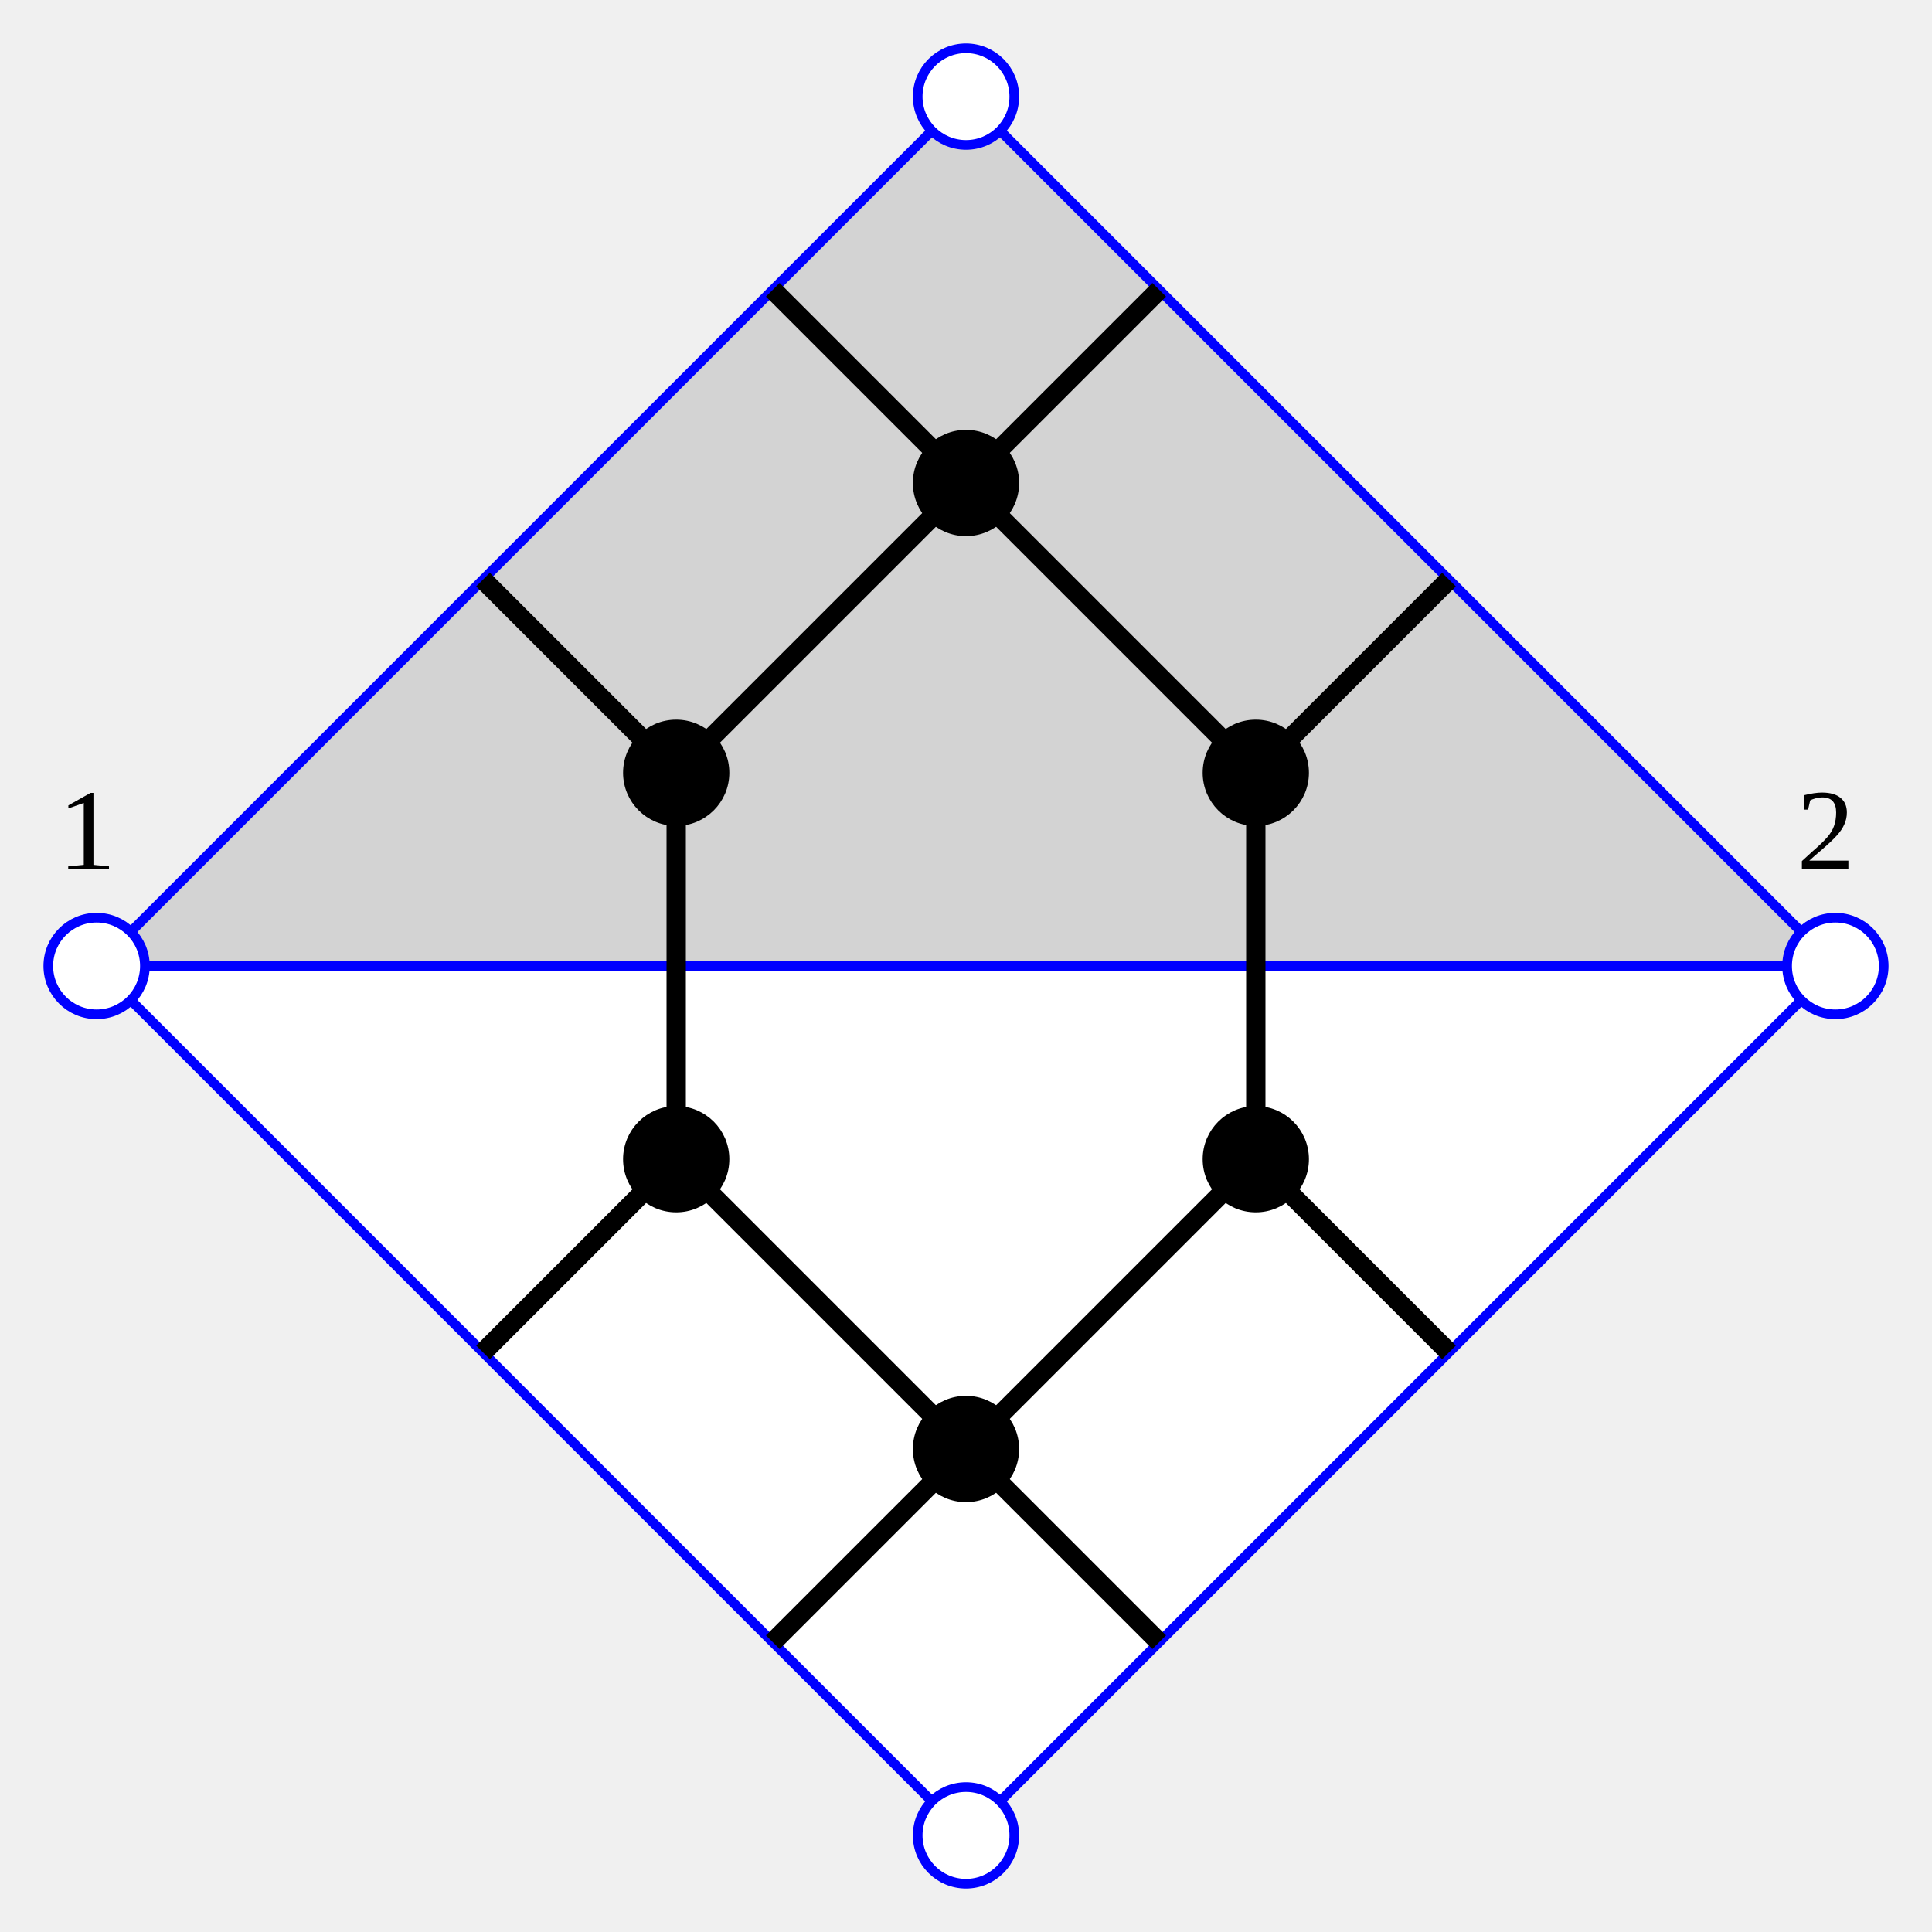
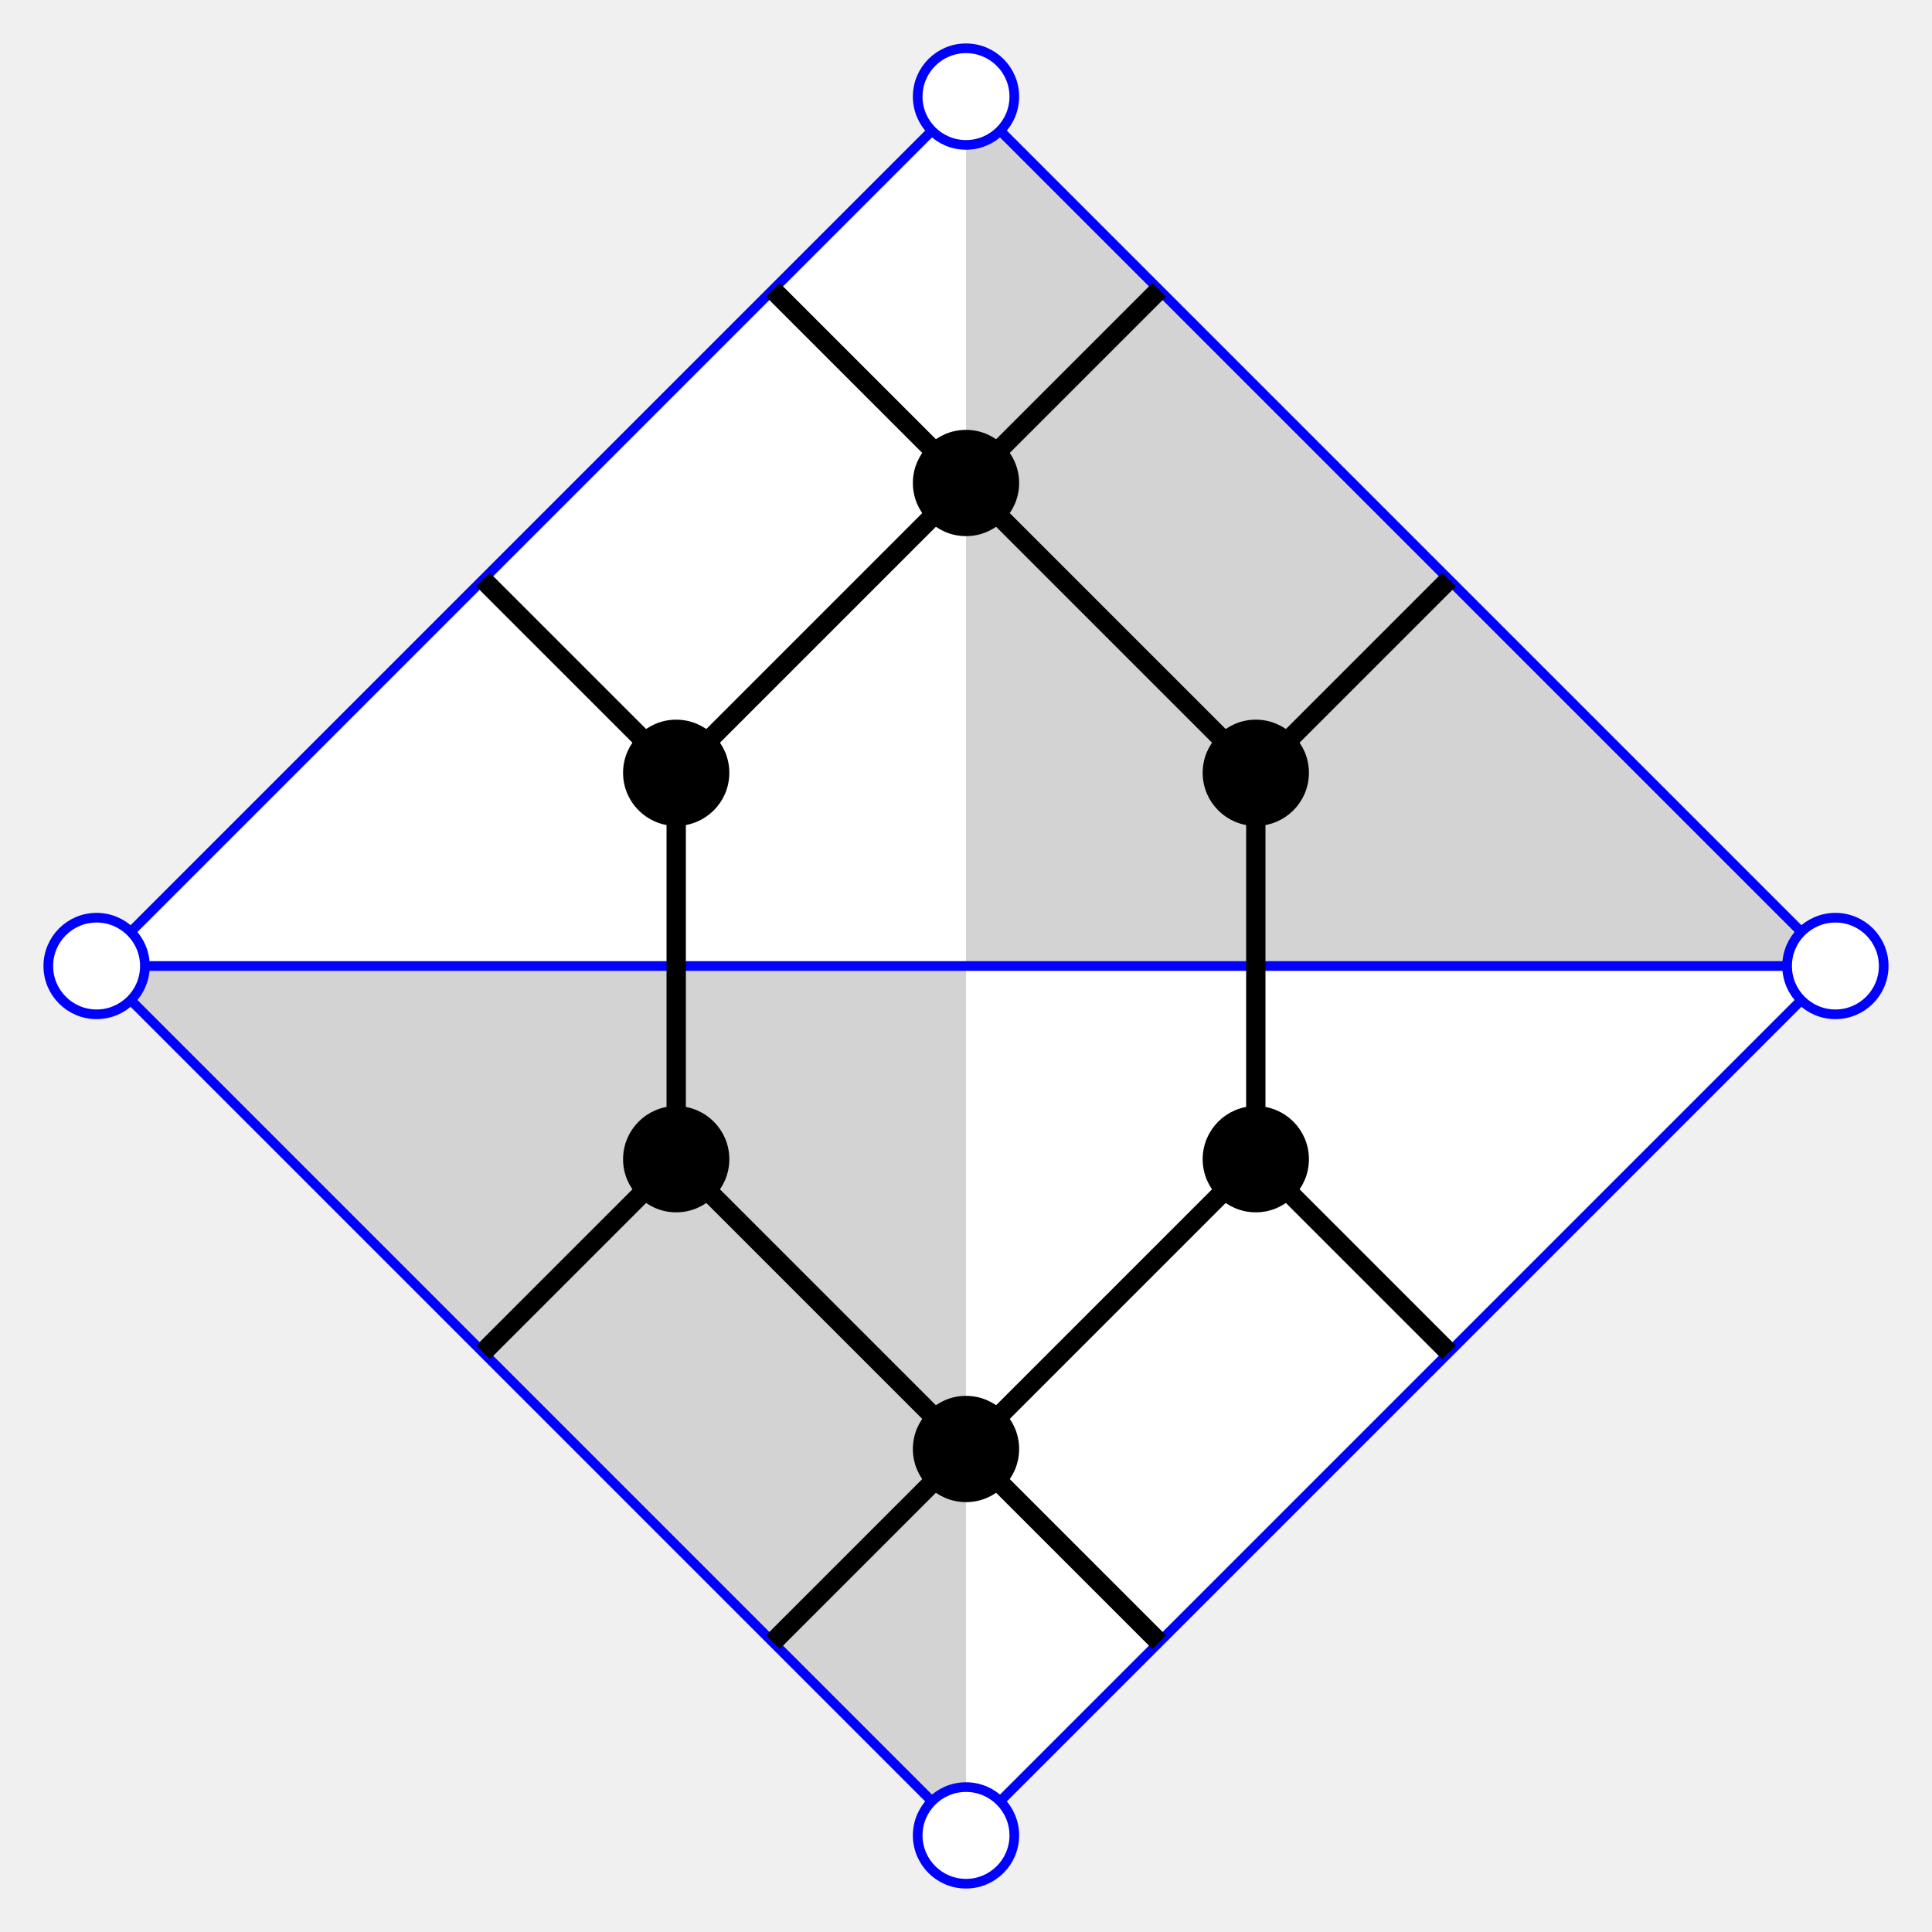
<svg xmlns="http://www.w3.org/2000/svg" width="200" height="200">
-   <polygon points="10,100, 100,10 190,100" fill="lightgrey" stroke="none" />
-   <polygon points="10,100, 100,190 190,100" fill="white" stroke="none" />
+   <polygon points="100,10 10,100, 100,190 190,100" fill="white" stroke="none" />
+   <polygon points="100,10 100,190 10,100 190,100" fill="lightgrey" stroke="none" />
  <line x1="10" y1="100" x2="190" y2="100" stroke="blue" />
  <polygon points="100,10 10,100, 100,190 190,100" fill="none" stroke="blue" />
  <line x1="80" y1="30" x2="100" y2="50" stroke="black" stroke-width="2" />
  <line x1="120" y1="30" x2="100" y2="50" stroke="black" stroke-width="2" />
  <line x1="80" y1="170" x2="100" y2="150" stroke="black" stroke-width="2" />
  <line x1="120" y1="170" x2="100" y2="150" stroke="black" stroke-width="2" />
  <polygon points="100,50 130,80 130,120 100,150 70,120 70,80" fill="none" stroke="black" stroke-width="2" />
  <line x1="70" y1="80" x2="50" y2="60" stroke="black" stroke-width="2" />
  <line x1="130" y1="80" x2="150" y2="60" stroke="black" stroke-width="2" />
  <line x1="70" y1="120" x2="50" y2="140" stroke="black" stroke-width="2" />
  <line x1="130" y1="120" x2="150" y2="140" stroke="black" stroke-width="2" />
  <circle cx="100" cy="50" r="5" fill="black" stroke="black" />
  <circle cx="100" cy="150" r="5" fill="black" stroke="black" />
  <circle cx="70" cy="120" r="5" fill="black" stroke="black" />
  <circle cx="70" cy="80" r="5" fill="black" stroke="black" />
  <circle cx="130" cy="120" r="5" fill="black" stroke="black" />
  <circle cx="130" cy="80" r="5" fill="black" stroke="black" />
  <circle cx="100" cy="10" r="5" fill="white" stroke="blue" />
  <circle cx="100" cy="190" r="5" fill="white" stroke="blue" />
  <circle cx="10" cy="100" r="5" fill="white" stroke="blue" />
  <circle cx="190" cy="100" r="5" fill="white" stroke="blue" />
-   <text x="6" y="90">1</text>
-   <text x="186" y="90">2</text>
</svg>
